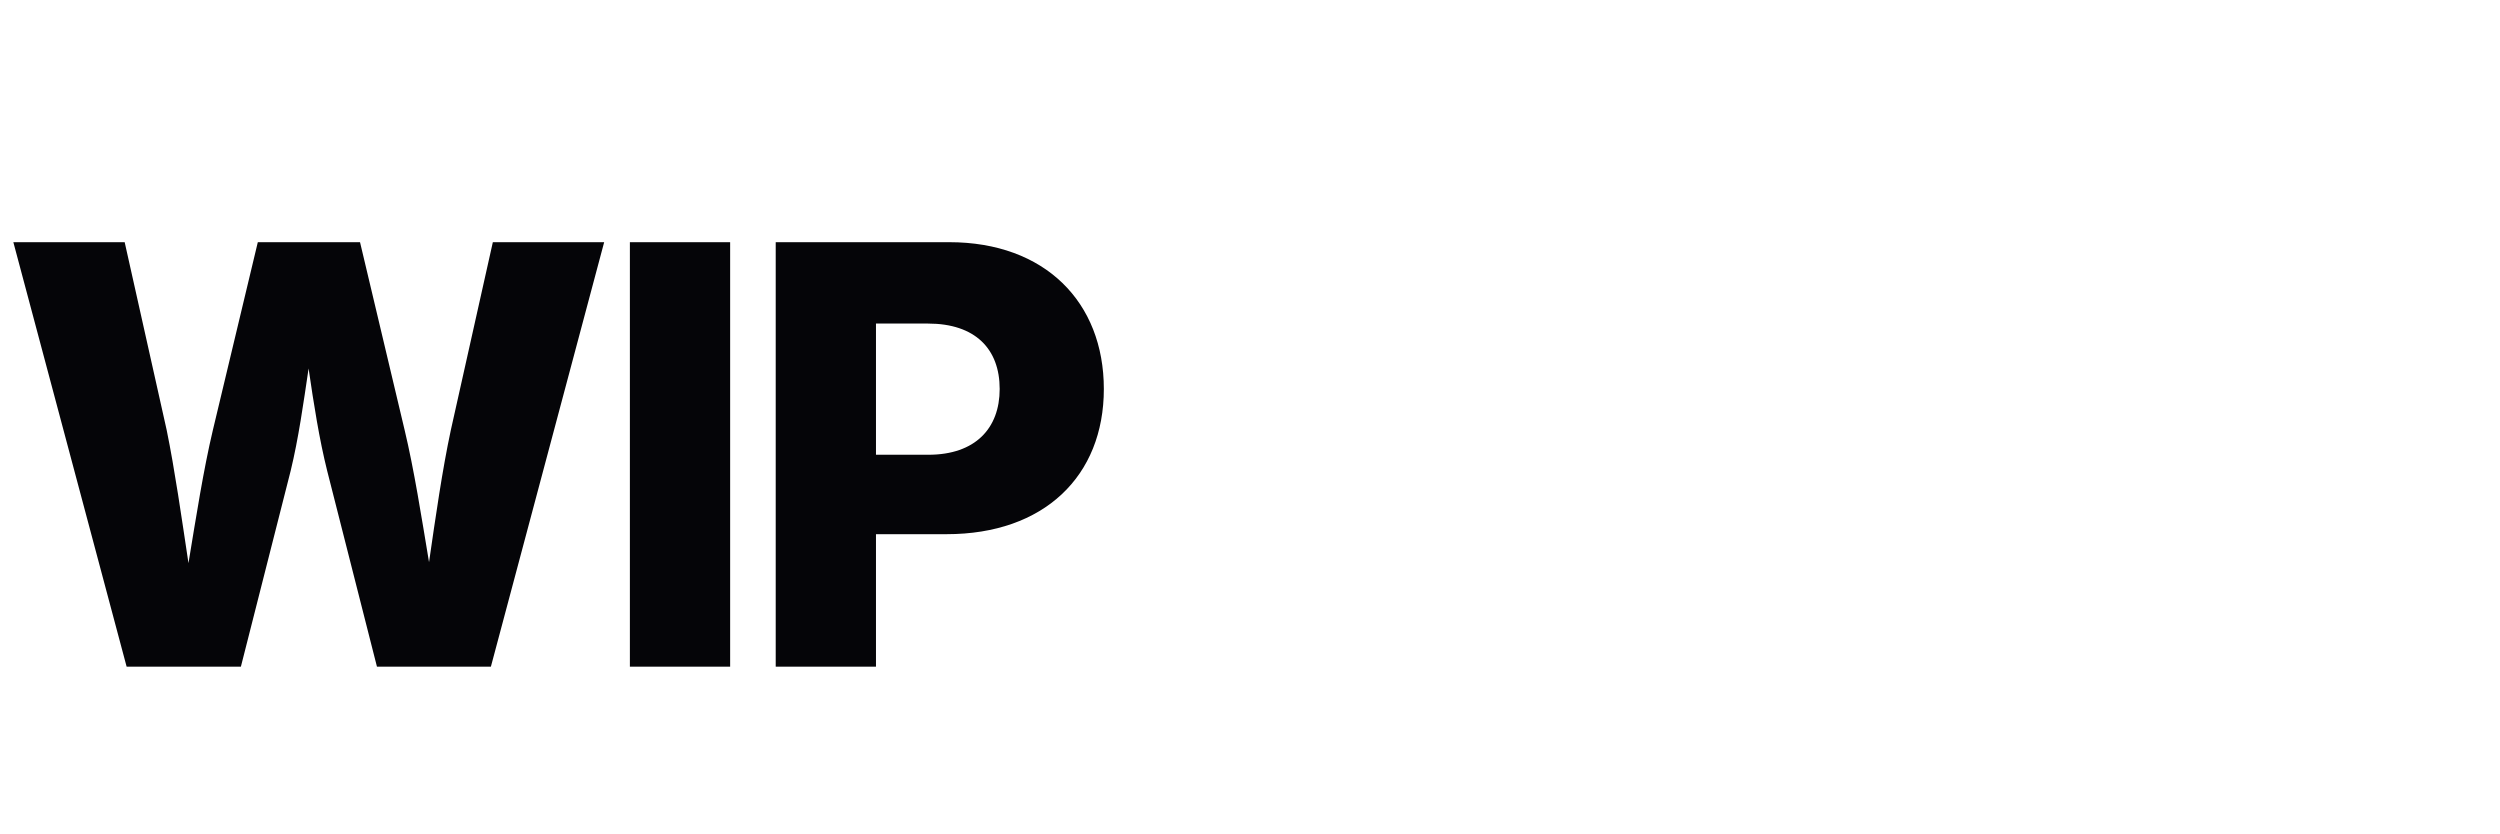
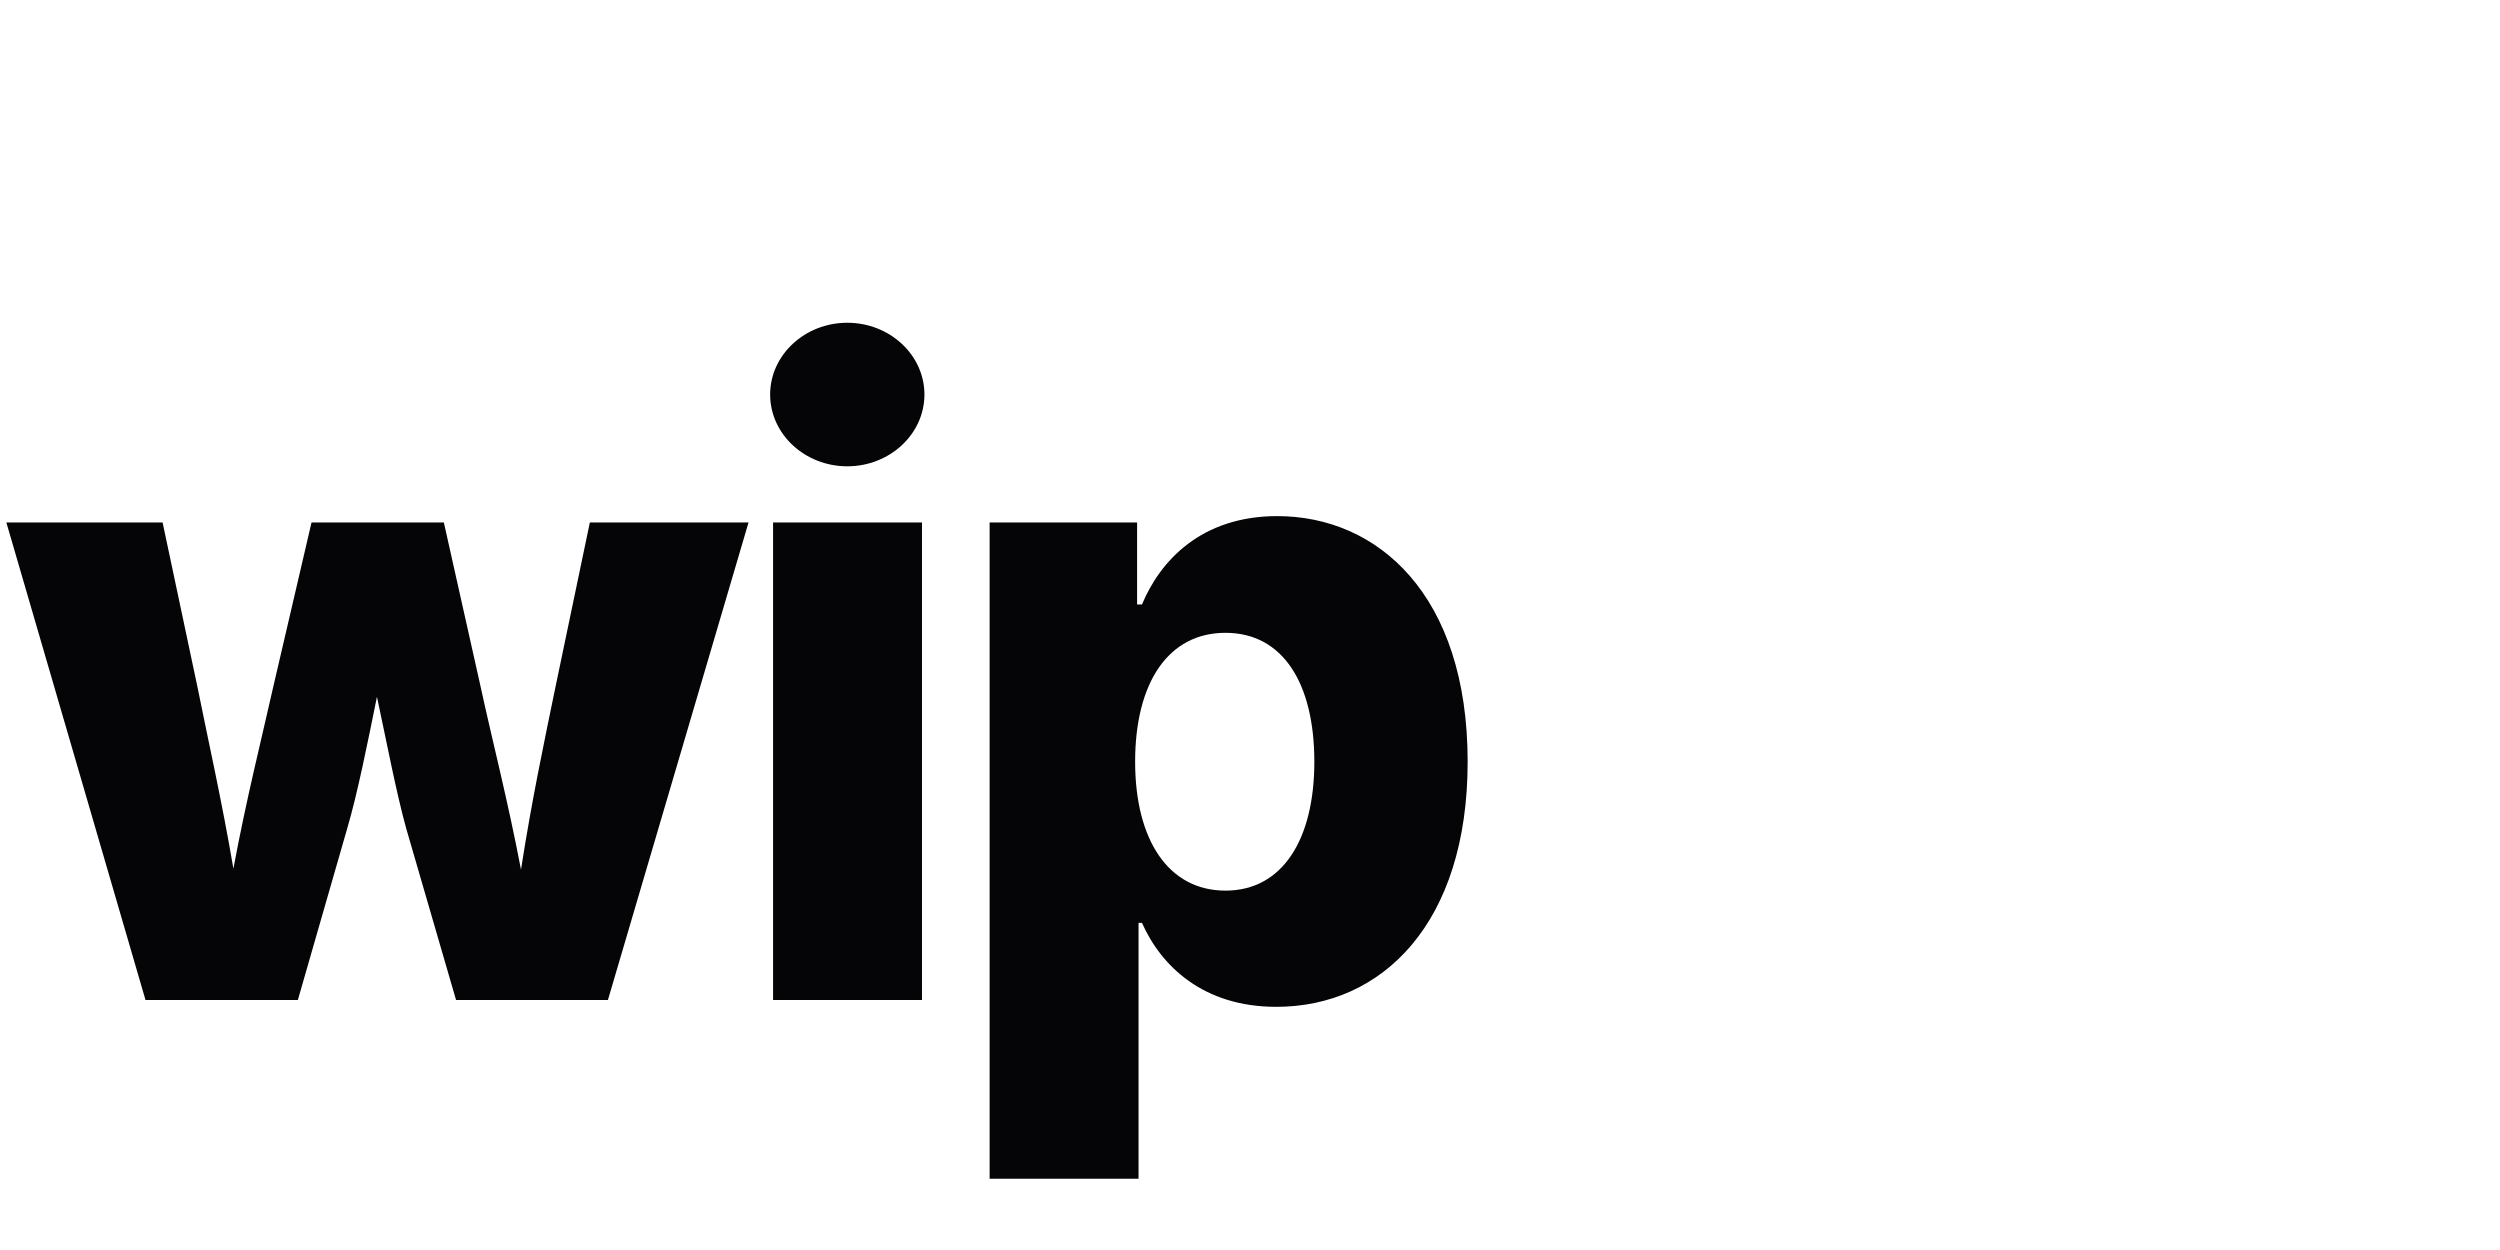
- <svg xmlns="http://www.w3.org/2000/svg" width="120" height="40" viewBox="0 0 120 40" fill="none">
-   <text x="0" y="32" font-family="system-ui, -apple-system, sans-serif" font-size="28" font-weight="800" fill="#050508" letter-spacing="-1">WIP</text>
+ <svg xmlns="http://www.w3.org/2000/svg" width="80" height="40" viewBox="0 0 80 40" fill="none">
+   <text x="0" y="32" font-family="system-ui, -apple-system, sans-serif" font-size="28" font-weight="800" fill="#050508" letter-spacing="-1">wip</text>
</svg>
